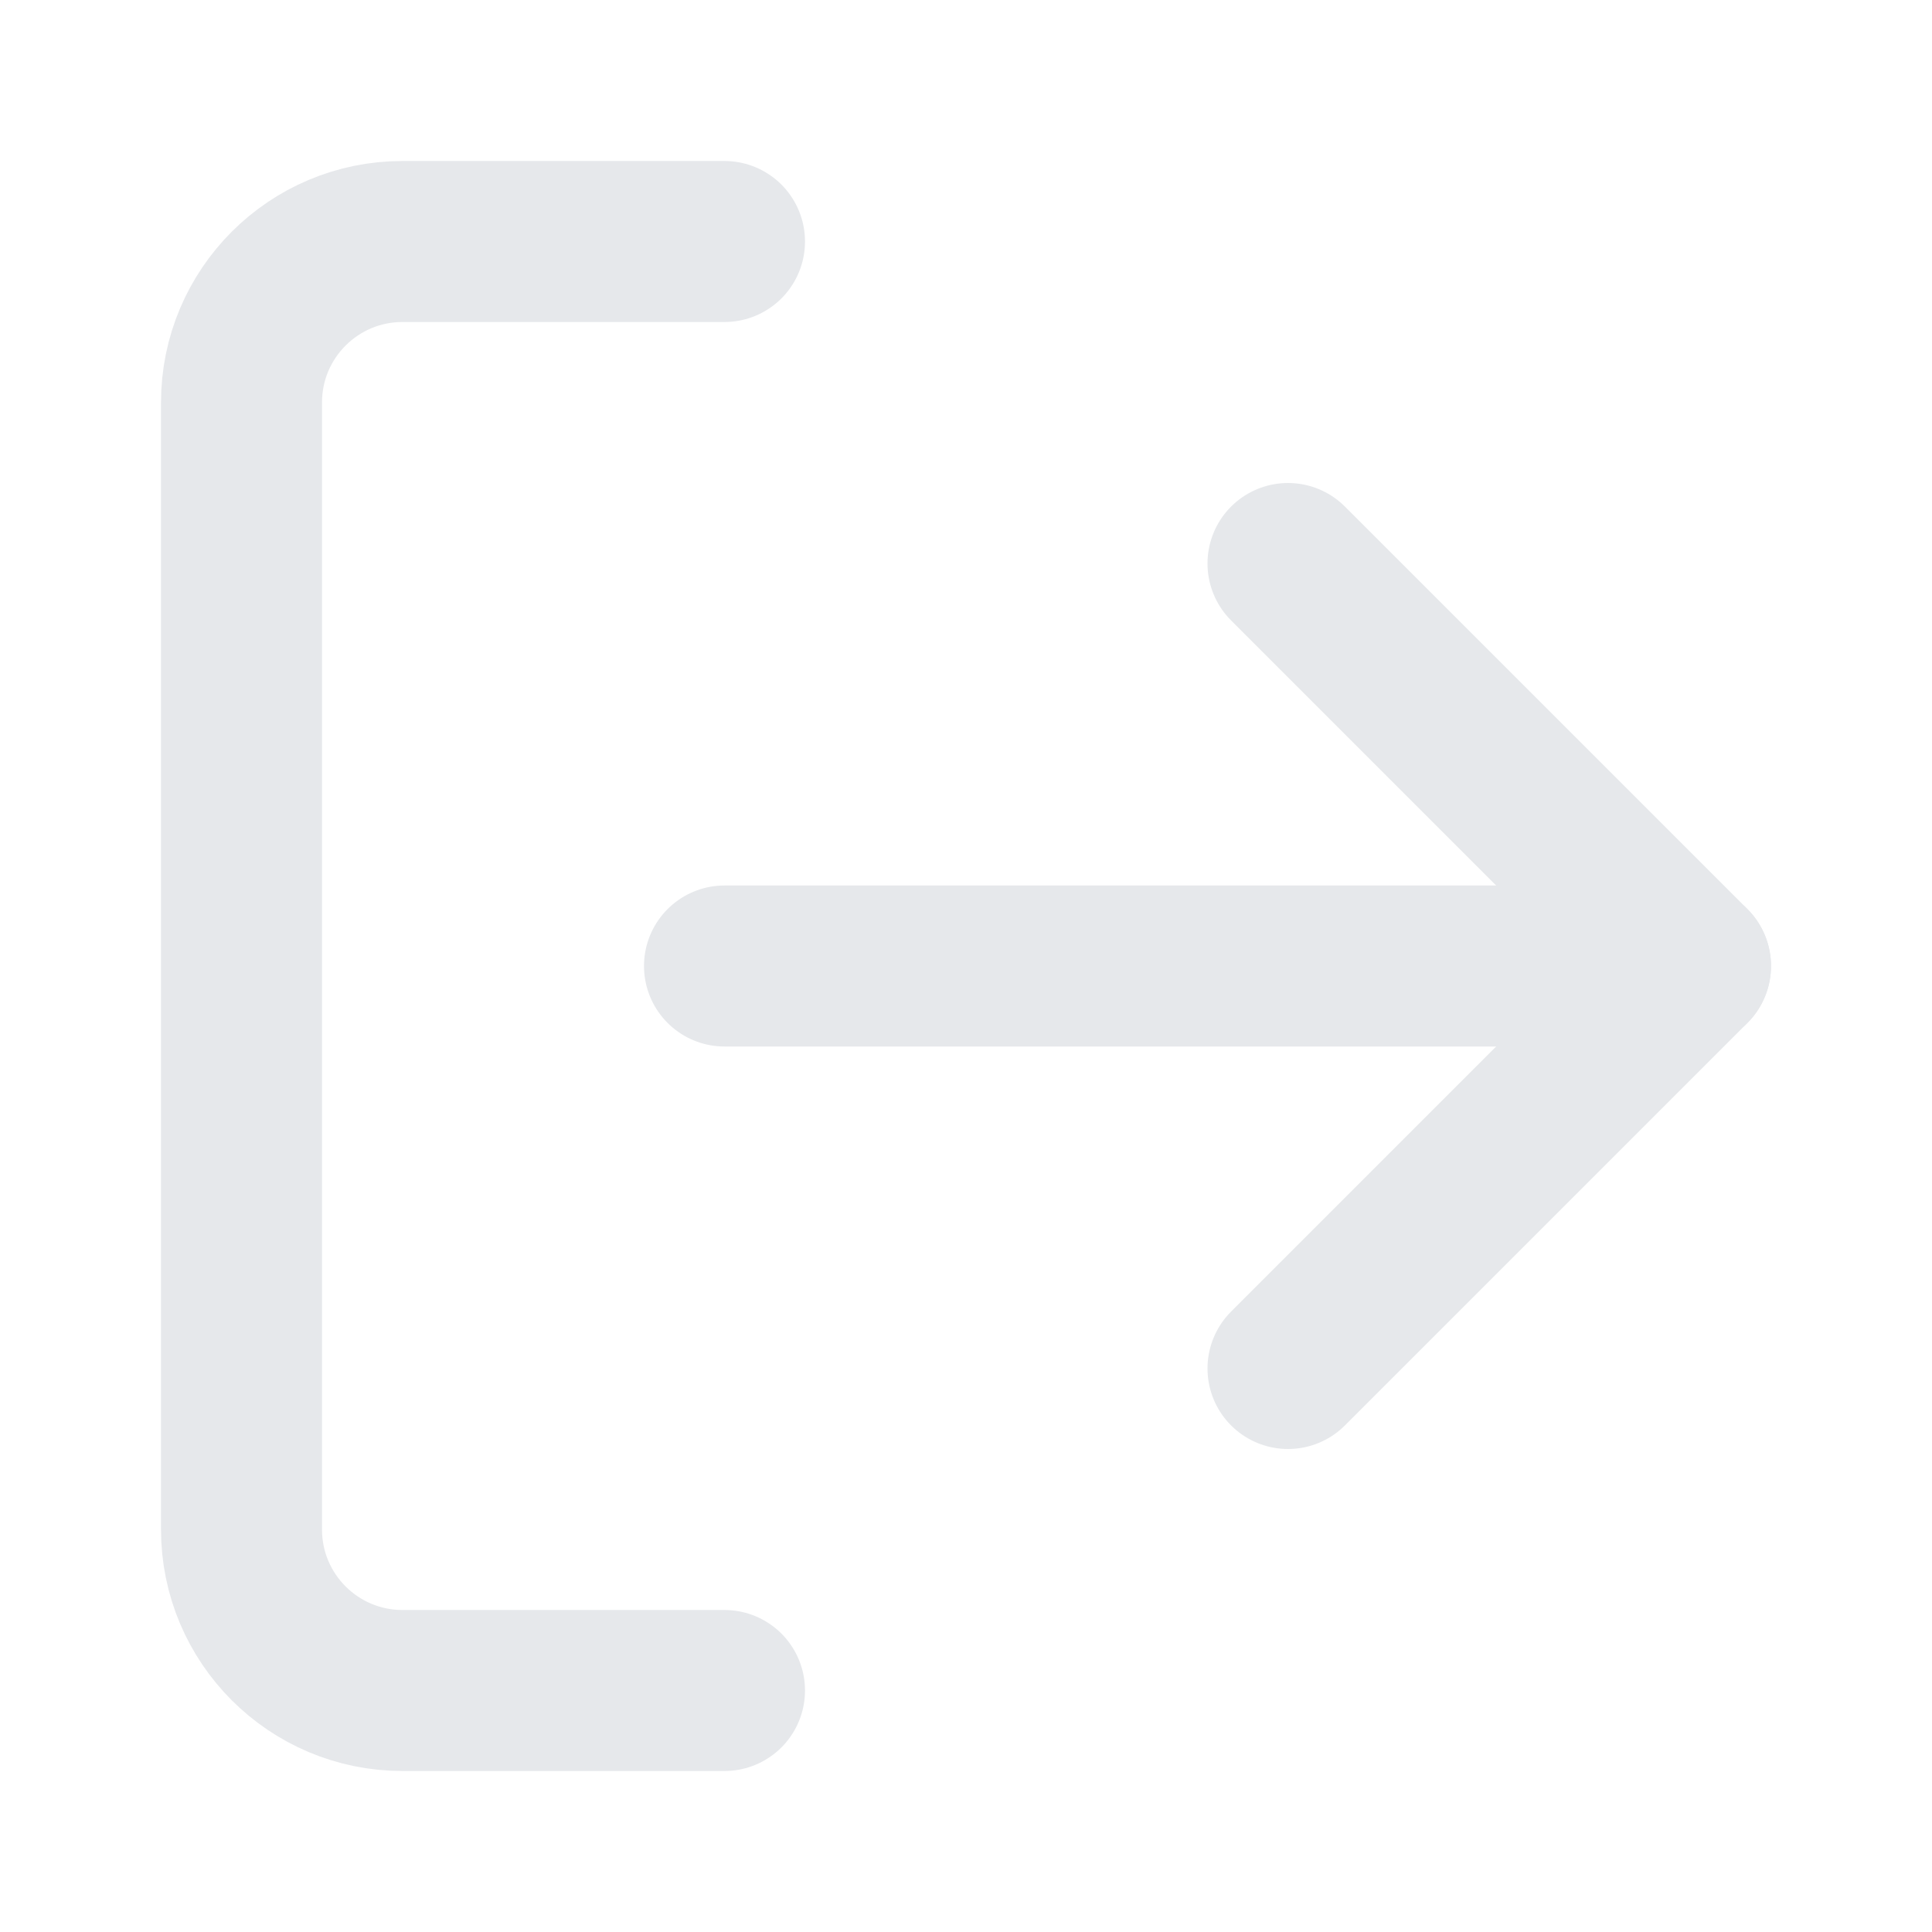
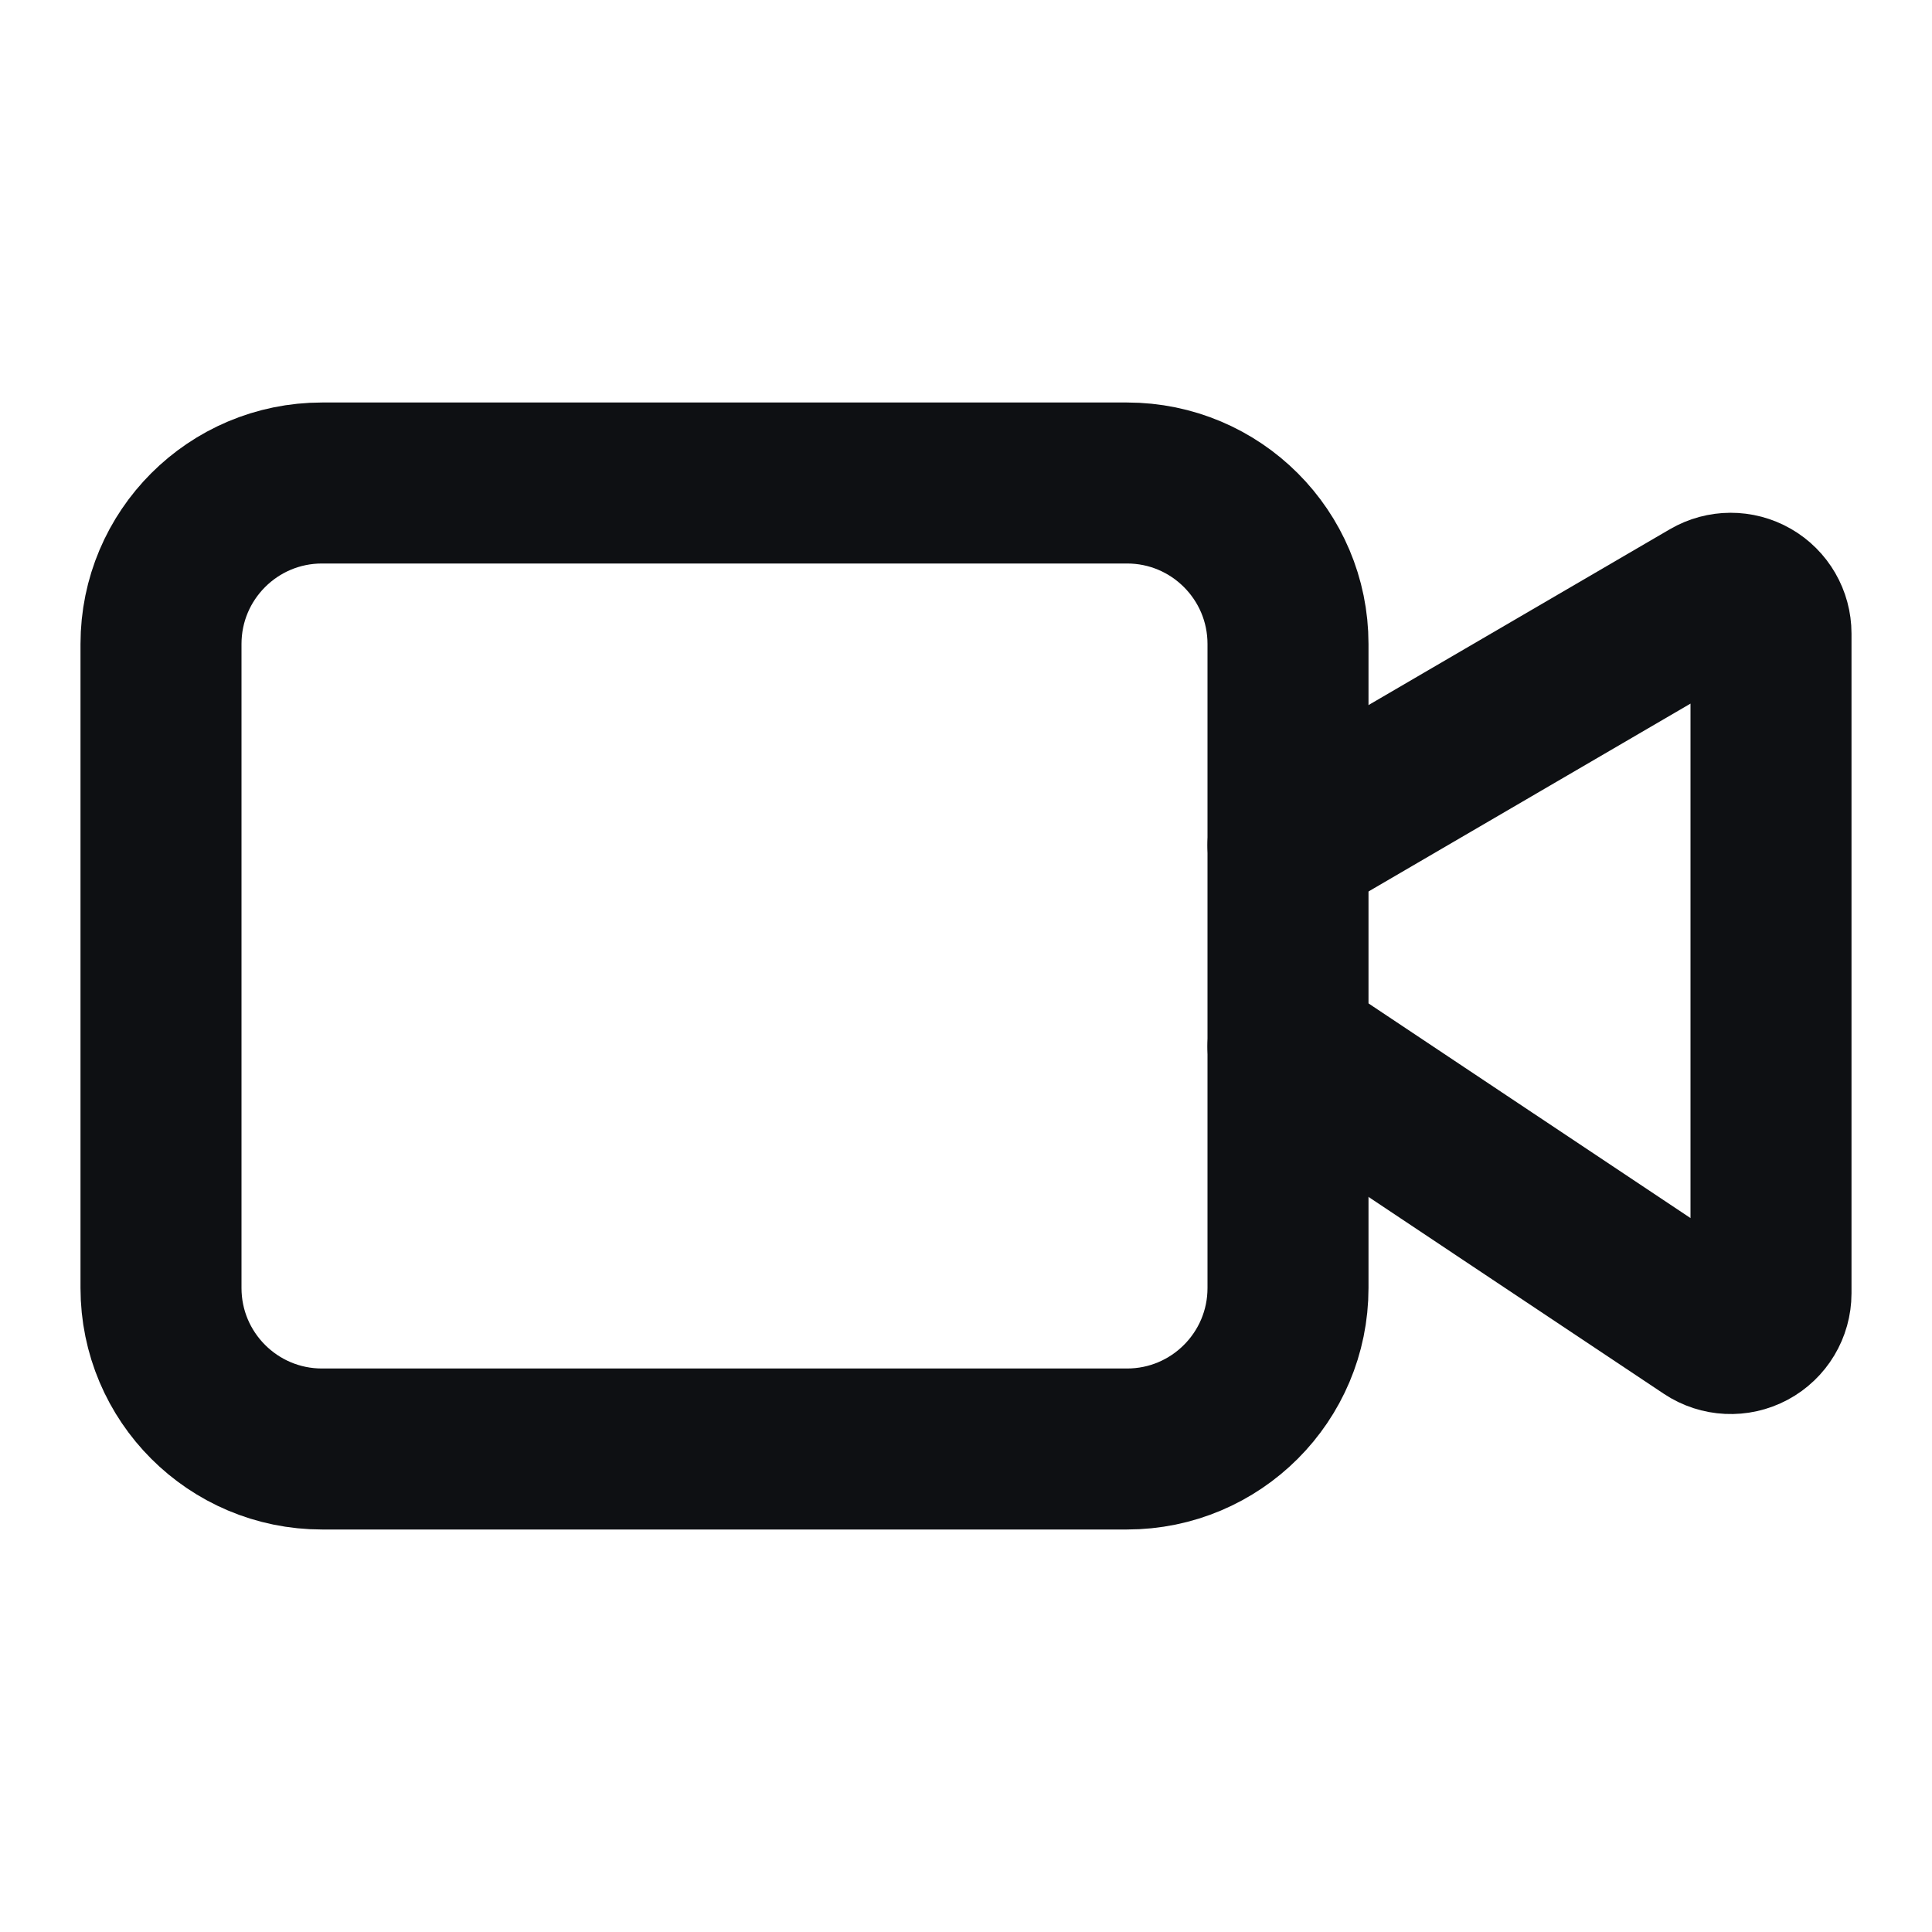
- <svg xmlns="http://www.w3.org/2000/svg" class="lucide lucide-log-out" width="24" height="24" viewBox="0 0 24 24" fill="none" stroke="#E6E8EB" stroke-width="2" stroke-linecap="round" stroke-linejoin="round">
-   <path d="m16 17 5-5-5-5" />
-   <path d="M21 12H9" />
-   <path d="M9 21H5a2 2 0 0 1-2-2V5a2 2 0 0 1 2-2h4" />
+ <svg xmlns="http://www.w3.org/2000/svg" class="lucide lucide-video" width="24" height="24" viewBox="0 0 24 24" fill="none" stroke="#0E1013" stroke-width="2" stroke-linecap="round" stroke-linejoin="round">
+   <path d="m16 13 5.223 3.482a.5.5 0 0 0 .777-.416V7.87a.5.5 0 0 0-.752-.432L16 10.5" />
+   <rect x="2" y="6" width="14" height="12" rx="2" />
</svg>
